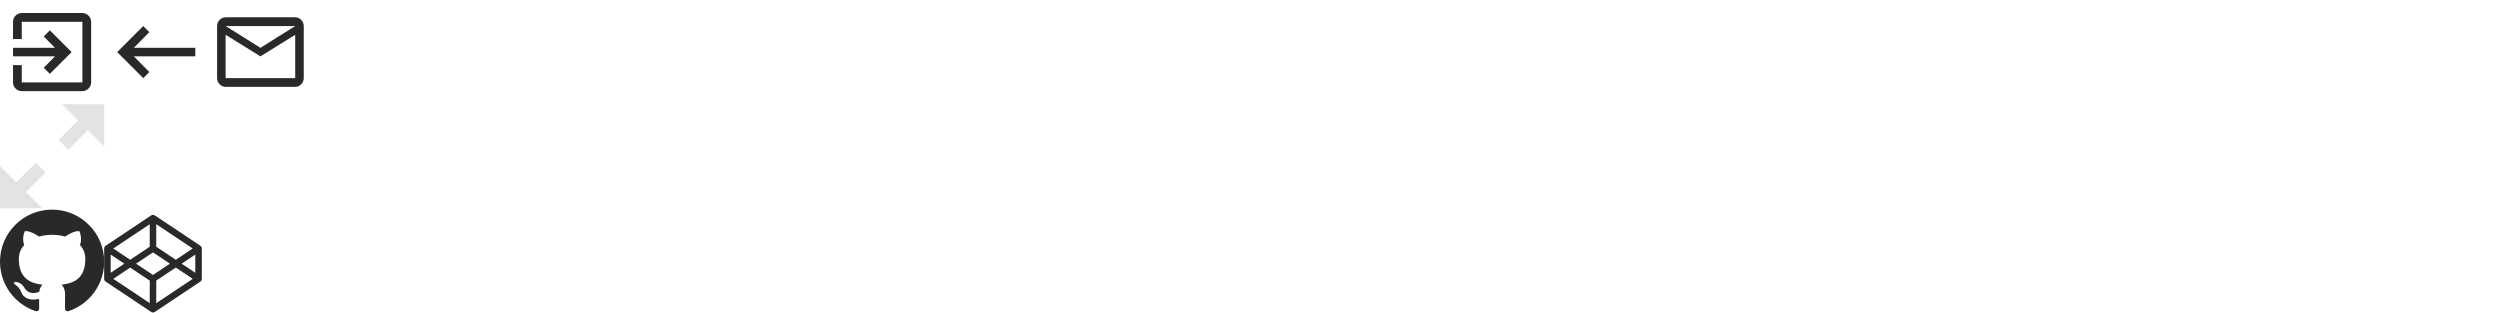
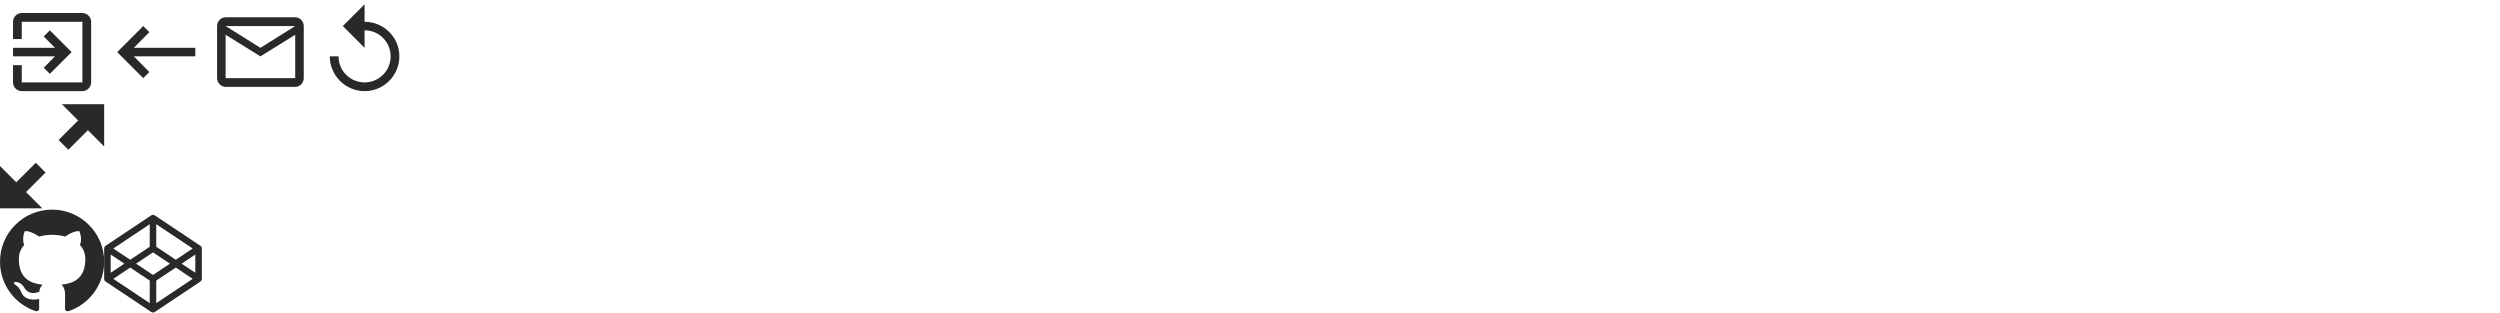
<svg xmlns="http://www.w3.org/2000/svg" version="1.1" width="576" height="72" viewBox="0 0 576 72">
  <svg id="icon-link" width="24" height="24" viewBox="0 0 24 24" x="0" y="0">
    <path fill="#292929" d="M18.984 3c1.078 0 2.016 0.938 2.016 2.016v13.969c0 1.078-0.938 2.016-2.016 2.016h-13.969c-1.125 0-2.016-0.938-2.016-2.016v-3.984h2.016v3.984h13.969v-13.969h-13.969v3.984h-2.016v-3.984c0-1.078 0.891-2.016 2.016-2.016h13.969zM10.078 15.609l2.578-2.625h-9.656v-1.969h9.656l-2.578-2.625 1.406-1.406 5.016 5.016-5.016 5.016z" />
  </svg>
  <svg id="icon-arrow-back" width="24" height="24" viewBox="0 0 24 24" x="24" y="0">
    <path fill="#292929" d="M21 11.016v1.969h-14.156l3.563 3.609-1.406 1.406-6-6 6-6 1.406 1.406-3.563 3.609h14.156z" />
  </svg>
  <svg id="icon-mail" width="24" height="24" viewBox="0 0 24 24" x="48" y="0">
    <path fill="#292929" d="M12 11.016l8.016-5.016h-16.031zM20.016 18v-9.984l-8.016 4.969-8.016-4.969v9.984h16.031zM20.016 3.984c1.078 0 1.969 0.938 1.969 2.016v12c0 1.078-0.891 2.016-1.969 2.016h-16.031c-1.078 0-1.969-0.938-1.969-2.016v-12c0-1.078 0.891-2.016 1.969-2.016h16.031z" />
  </svg>
+   <svg id="icon-replay" width="24" height="24" viewBox="0 0 24 24" x="72" y="0">
+     <path fill="#292929" d="M12 5.016c4.406 0 8.016 3.563 8.016 7.969s-3.609 8.016-8.016 8.016-8.016-3.609-8.016-8.016h2.016c0 3.328 2.672 6 6 6s6-2.672 6-6-2.672-6-6-6v4.031l-5.016-5.016 5.016-5.016v4.031z" />
+   </svg>
  <svg id="icon-enlarge2" width="24" height="24" viewBox="0 0 24 24" x="0" y="24">
-     <path fill="#e3e3e3" d="M24 0v9.75l-3.75-3.75-4.5 4.5-2.25-2.25 4.5-4.5-3.75-3.75zM10.5 15.75l-4.5 4.5 3.75 3.75h-9.75v-9.75l3.75 3.75 4.5-4.5z" />
+     <path fill="#292929" d="M24 0v9.75l-3.75-3.75-4.5 4.5-2.25-2.25 4.5-4.5-3.75-3.75zM10.5 15.75l-4.5 4.5 3.75 3.75h-9.75v-9.75l3.75 3.75 4.5-4.5z" />
  </svg>
  <svg id="icon-github" width="24" height="24" viewBox="0 0 24 24" x="0" y="48">
    <path fill="#292929" d="M12 0.296c-6.627 0-12 5.372-12 12 0 5.302 3.438 9.8 8.206 11.387 0.6 0.111 0.82-0.26 0.82-0.577 0-0.286-0.011-1.231-0.016-2.234-3.339 0.726-4.043-1.416-4.043-1.416-0.546-1.387-1.332-1.756-1.332-1.756-1.089-0.745 0.082-0.729 0.082-0.729 1.205 0.085 1.839 1.237 1.839 1.237 1.070 1.834 2.807 1.304 3.492 0.997 0.108-0.775 0.418-1.305 0.762-1.605-2.666-0.303-5.467-1.332-5.467-5.93 0-1.31 0.469-2.381 1.237-3.221-0.125-0.302-0.536-1.523 0.116-3.176 0 0 1.008-0.322 3.301 1.23 0.957-0.266 1.984-0.399 3.004-0.404 1.020 0.005 2.047 0.138 3.006 0.404 2.291-1.553 3.297-1.23 3.297-1.23 0.653 1.653 0.243 2.873 0.118 3.176 0.769 0.84 1.235 1.911 1.235 3.221 0 4.609-2.807 5.624-5.479 5.921 0.43 0.372 0.814 1.103 0.814 2.222 0 1.606-0.014 2.898-0.014 3.293 0 0.319 0.216 0.694 0.824 0.576 4.765-1.588 8.199-6.085 8.199-11.385 0-6.628-5.373-12-12-12z" />
  </svg>
  <svg id="icon-codepen" width="24" height="24" viewBox="0 0 24 24" x="24" y="48">
    <path fill="#292929" d="M22.166 8.626l-10.5-7c-0.252-0.168-0.58-0.168-0.832 0l-10.5 7c-0.209 0.139-0.334 0.373-0.334 0.624v7c0 0.251 0.125 0.485 0.334 0.624l10.5 7c0.126 0.084 0.271 0.126 0.416 0.126s0.29-0.042 0.416-0.126l10.5-7c0.209-0.139 0.334-0.373 0.334-0.624v-7c0-0.251-0.125-0.485-0.334-0.624zM11.25 15.349l-3.898-2.599 3.898-2.599 3.898 2.599-3.898 2.599zM12 8.849v-5.197l8.398 5.599-3.898 2.599-4.5-3zM10.5 8.849l-4.5 3-3.898-2.599 8.398-5.599v5.197zM4.648 12.75l-3.148 2.099v-4.197l3.148 2.099zM6 13.651l4.5 3v5.197l-8.398-5.599 3.898-2.599zM12 16.651l4.5-3 3.898 2.599-8.398 5.599v-5.197zM17.852 12.75l3.148-2.099v4.197l-3.148-2.099z" />
  </svg>
</svg>
